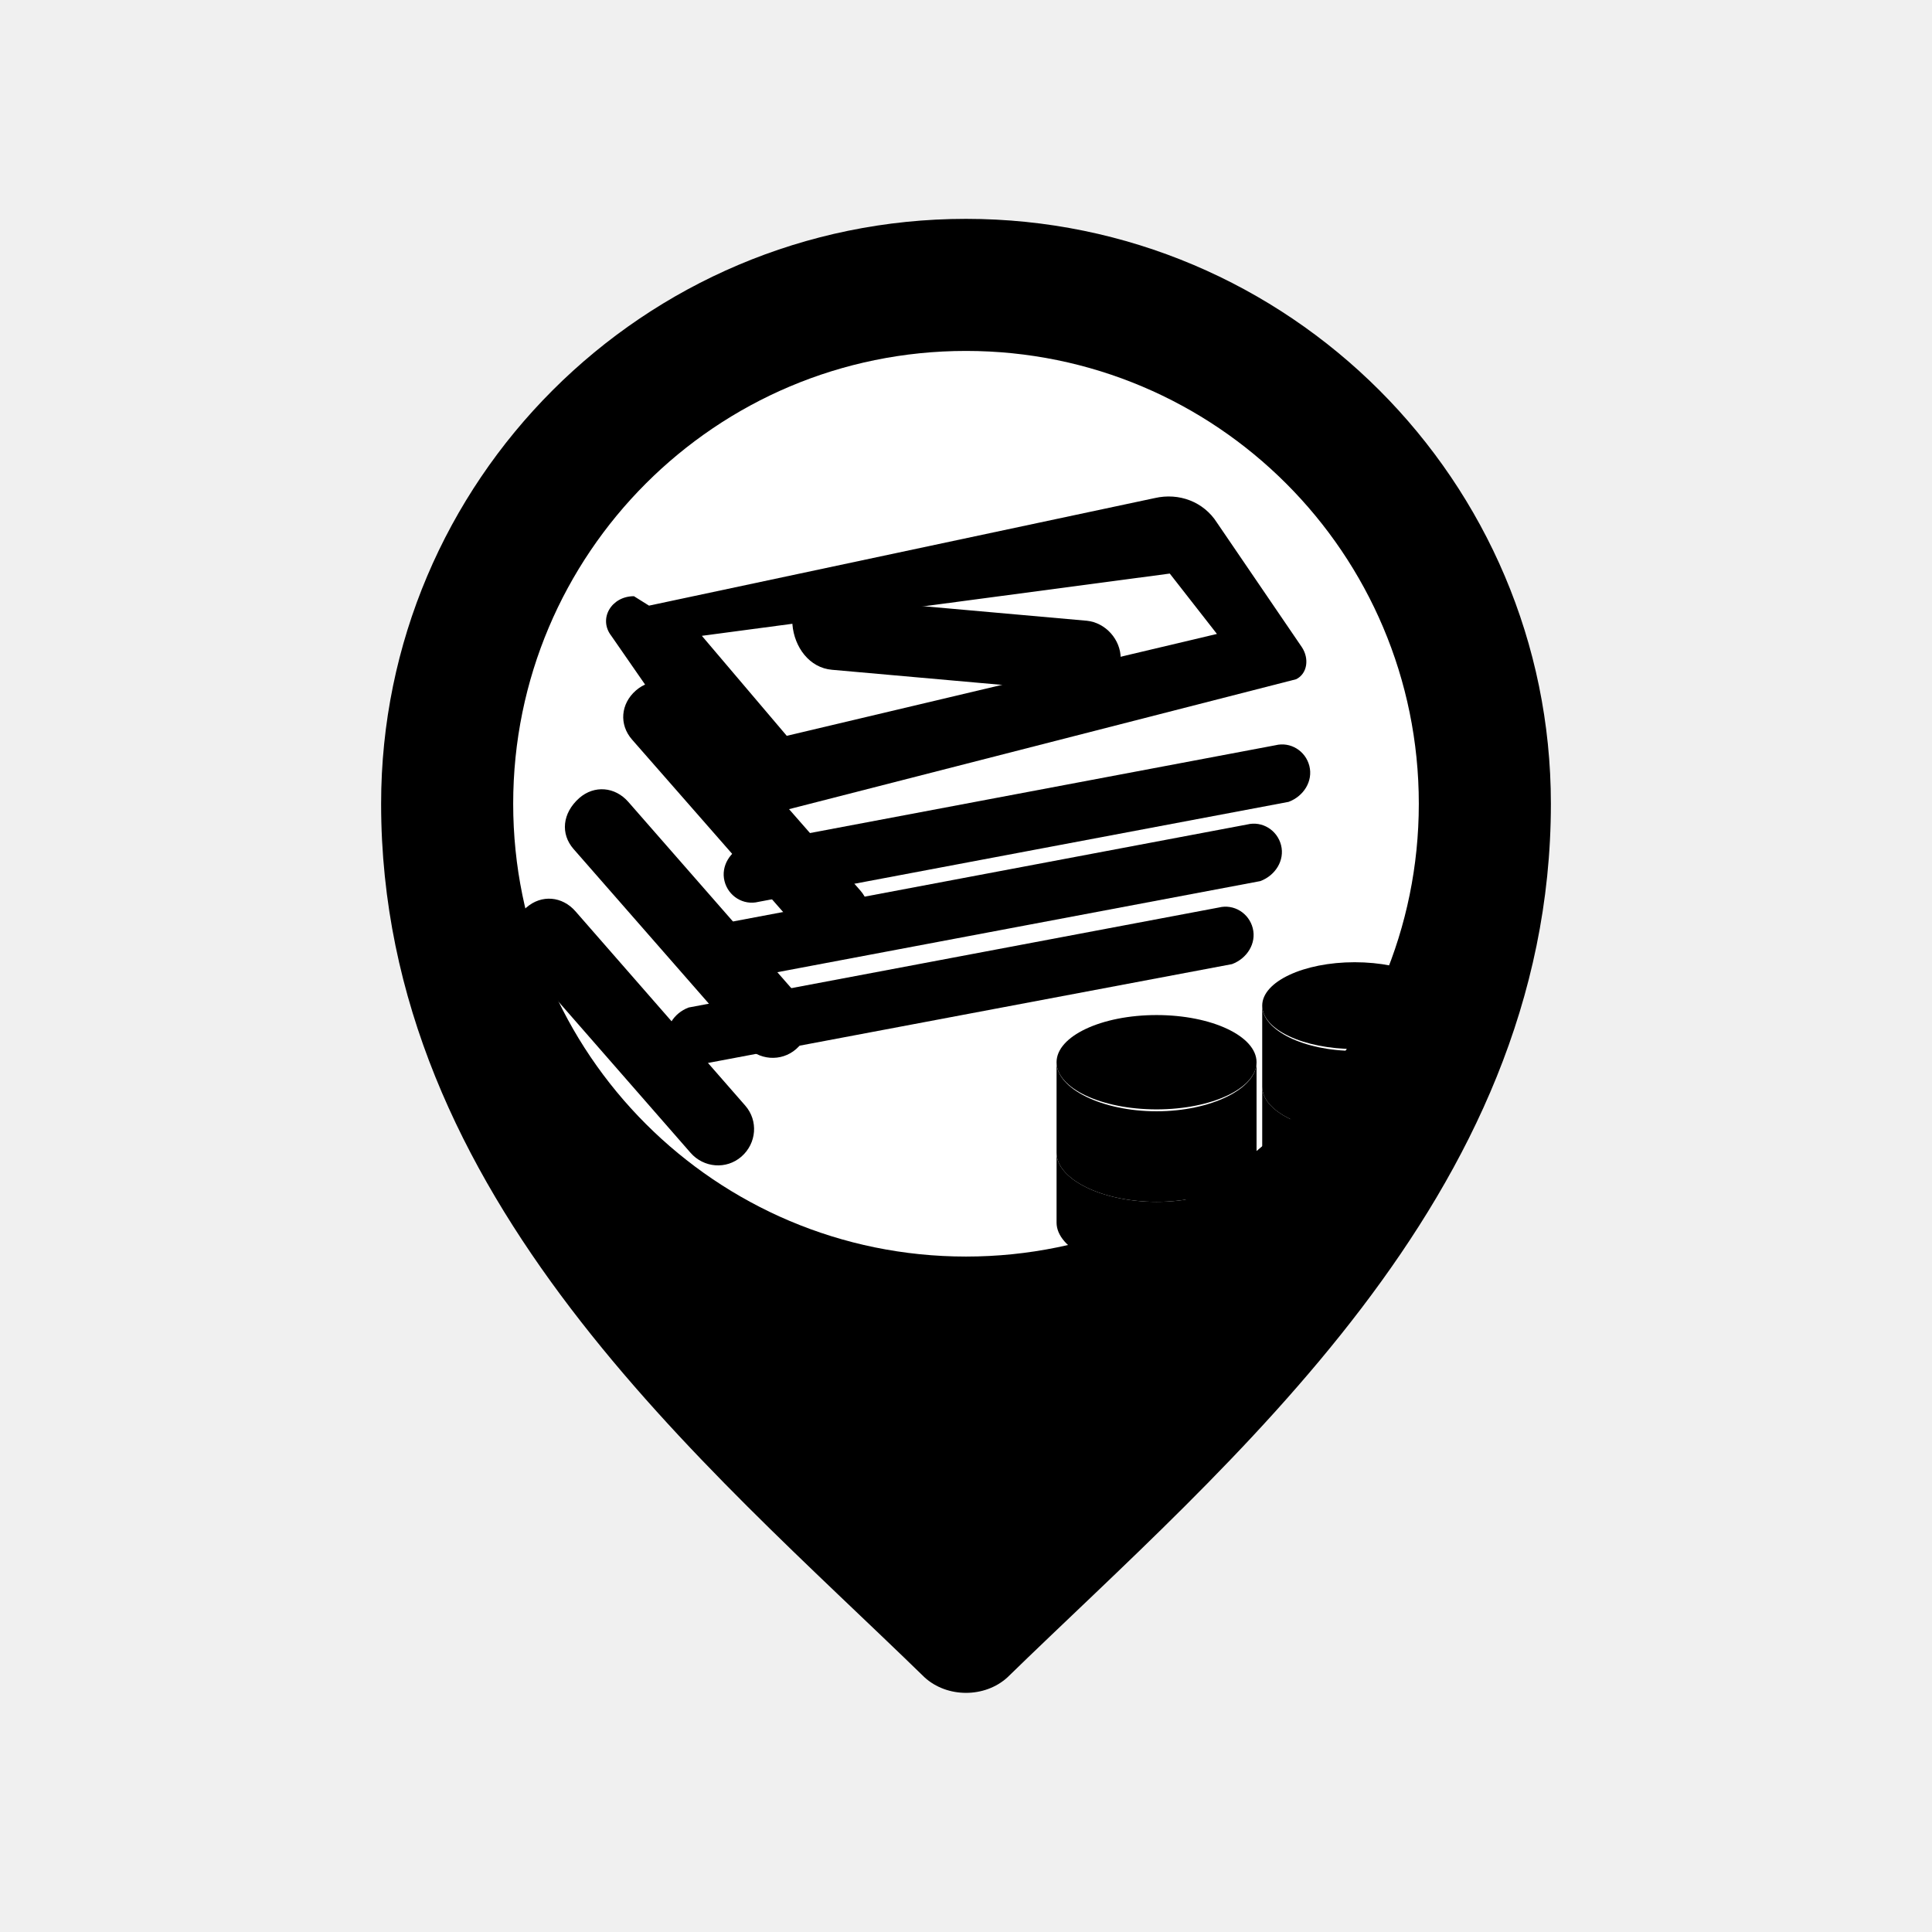
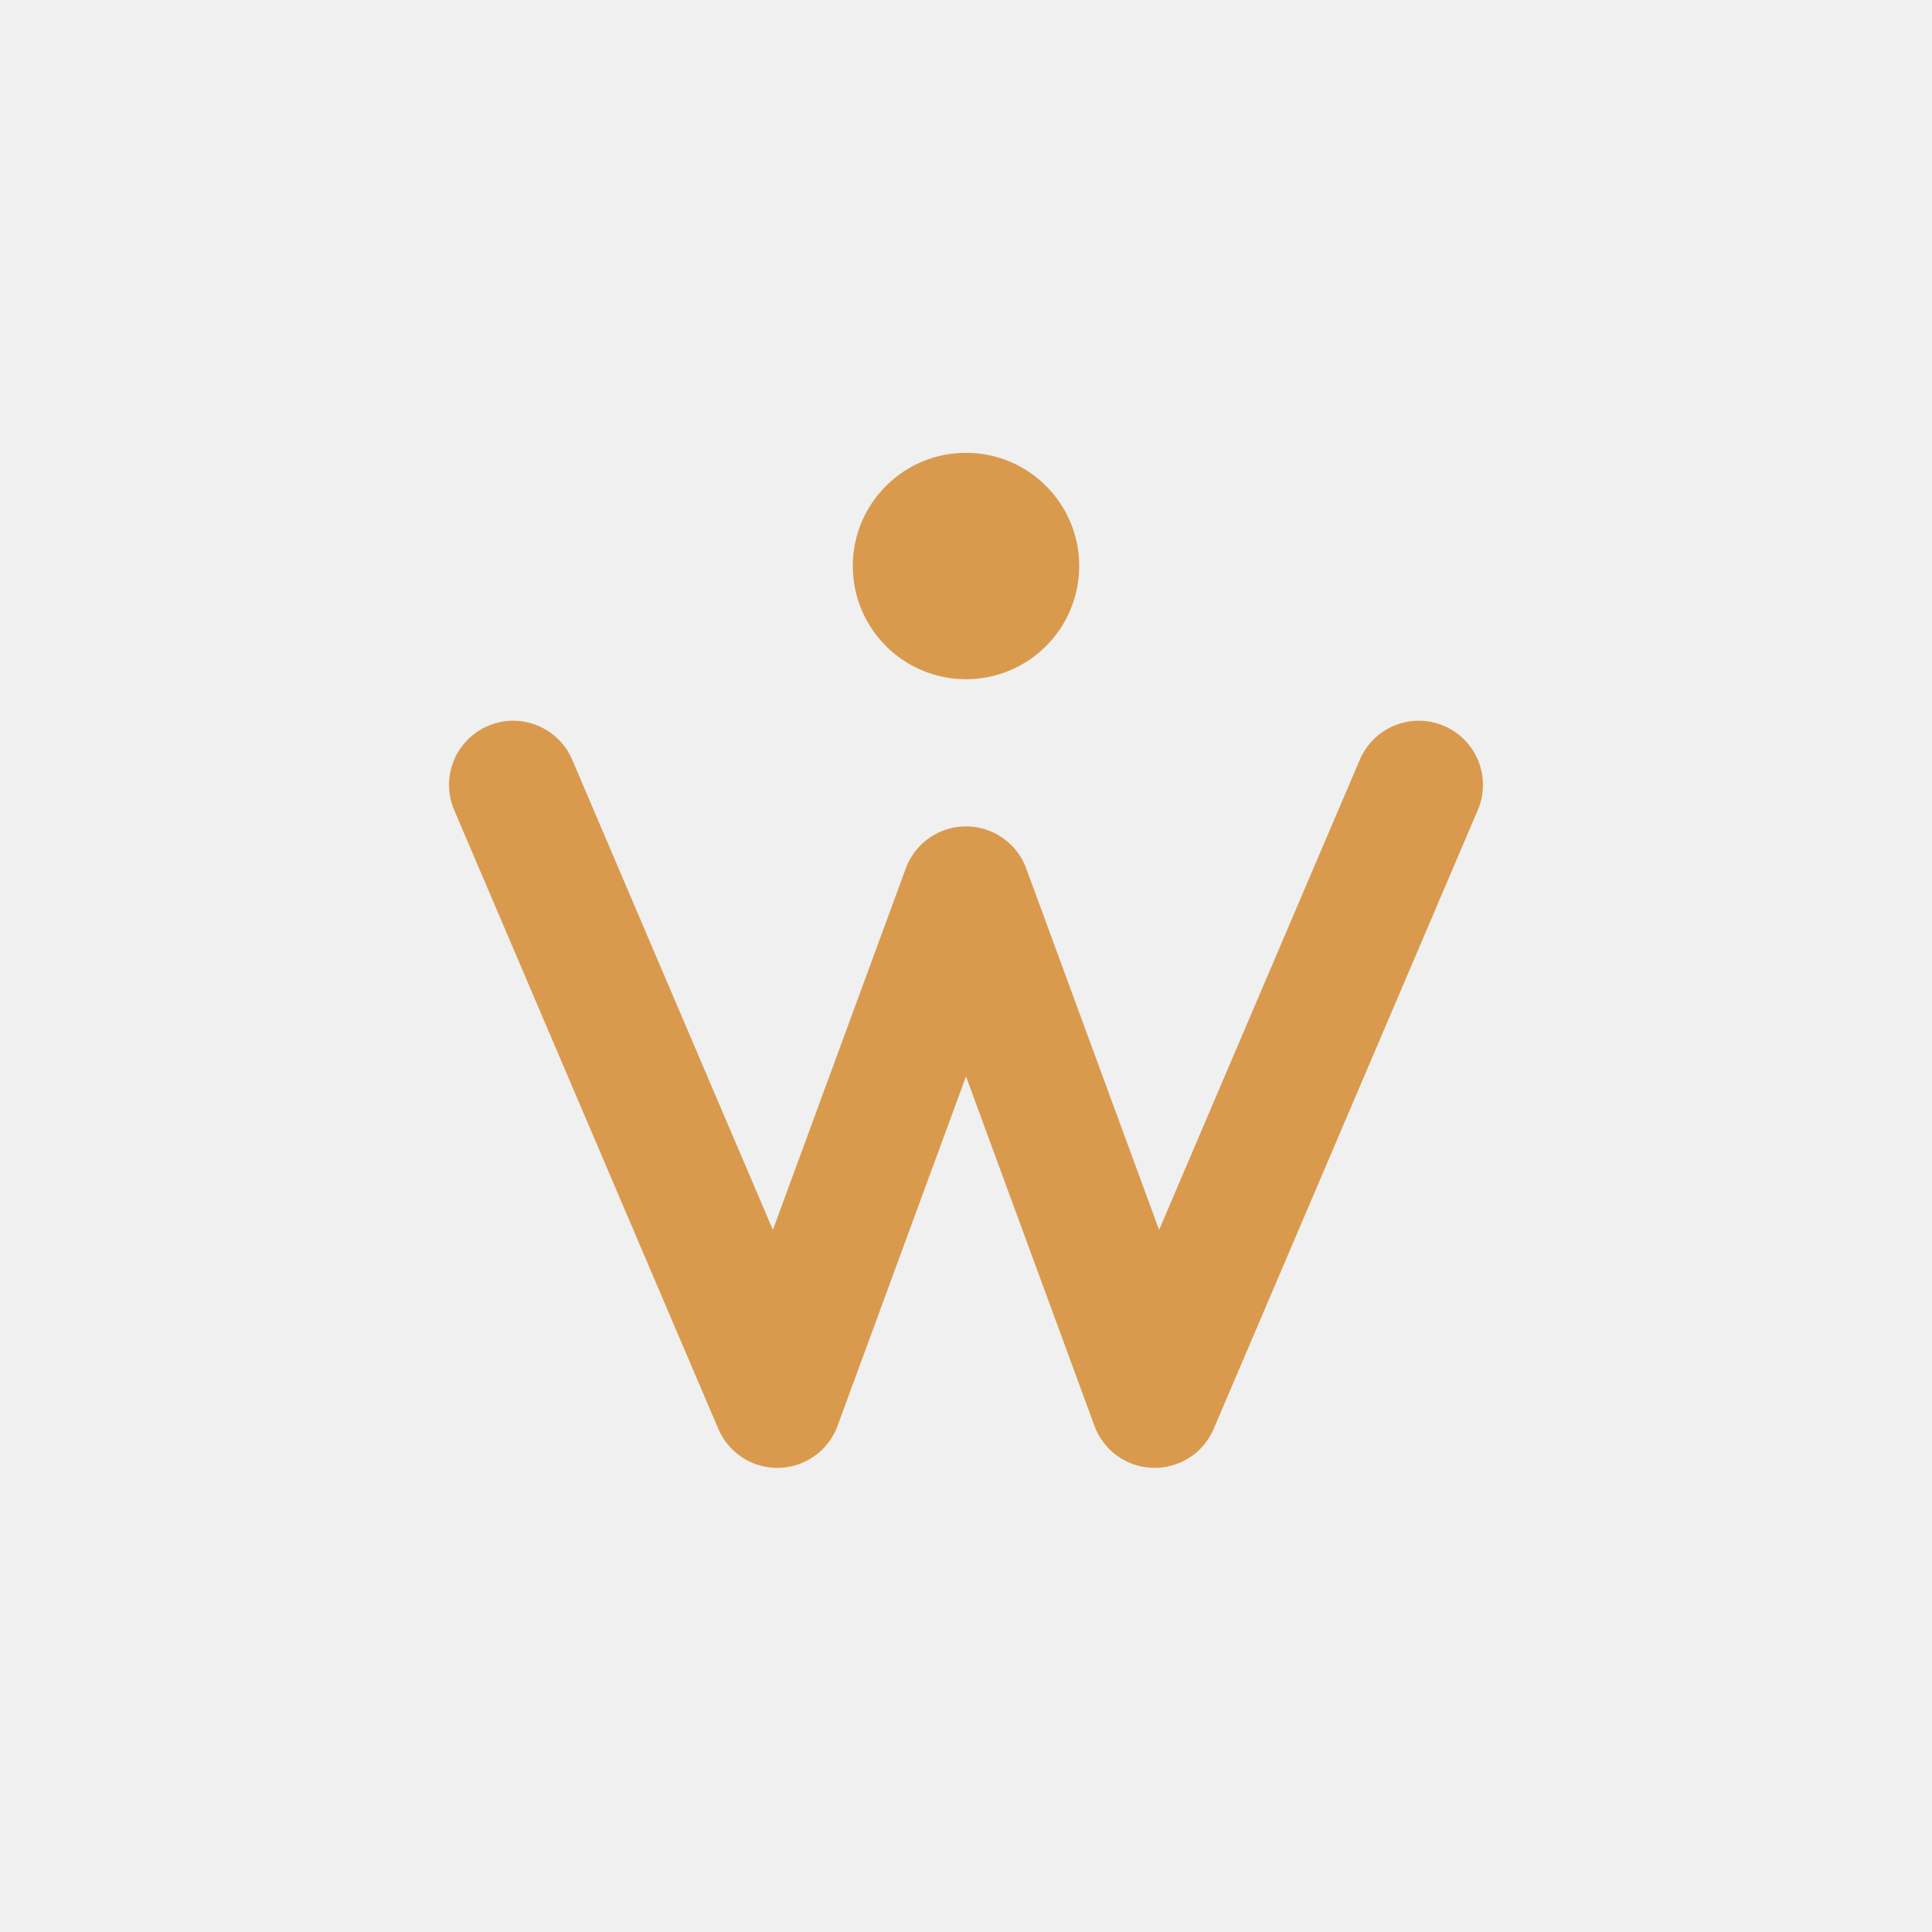
- <svg xmlns="http://www.w3.org/2000/svg" width="512" height="512" viewBox="0 0 1024 1024" fill="none">
-   <path d="M512 116C341 116 202 255 202 426C202 635 374 776 490 889C502 900 522 900 534 889C650 776 822 635 822 426C822 255 683 116 512 116Z" fill="#000000" />
-   <circle cx="512" cy="426" r="240" fill="white" />
-   <path d="M337 366C345 359 356 360 364 367L456 472C463 480 462 492 454 499C446 506 434 505 427 497L335 392C328 384 329 373 337 366Z" fill="#000000" />
-   <path d="M307 423C315 416 326 417 333 425L424 529C431 537 430 549 422 556C414 563 402 562 395 554L304 450C297 442 298 431 307 423Z" fill="#000000" />
-   <path d="M279 481C287 474 298 475 305 483L395 586C402 594 401 606 393 613C385 620 373 619 366 611L276 508C269 500 270 488 279 481Z" fill="#000000" />
-   <path d="M344 321L612 264C625 261 638 266 645 277L690 343C694 349 693 357 687 360L406 432C398 434 390 432 385 425L324 337C317 328 324 316 336 316L344 321ZM372 337L417 390L645 336L620 304L372 337Z" fill="#000000" />
-   <path d="M420 326C424 319 433 316 441 317L576 329C586 330 594 339 594 349C594 359 586 367 576 367L441 355C429 354 421 343 420 331V326Z" fill="#000000" />
-   <path d="M395 448L676 395C684 393 692 398 694 406C696 414 691 422 683 425L402 478C394 480 386 475 384 467C382 459 387 451 395 448Z" fill="#000000" />
-   <path d="M380 490L661 437C669 435 677 440 679 448C681 456 676 464 668 467L387 520C379 522 371 517 369 509C367 501 372 493 380 490Z" fill="#000000" />
-   <path d="M365 534L646 481C654 479 662 484 664 492C666 500 661 508 653 511L372 564C364 566 356 561 354 553C352 545 357 537 365 534Z" fill="#000000" />
-   <ellipse cx="613" cy="563" rx="53" ry="25" fill="#000000" />
-   <path d="M560 563V611C560 625 584 637 613 637C642 637 666 625 666 611V563C666 577 642 589 613 589C584 589 560 577 560 563Z" fill="#000000" />
-   <path d="M560 611V648C560 662 584 674 613 674C642 674 666 662 666 648V611C666 625 642 637 613 637C584 637 560 625 560 611Z" fill="#000000" />
-   <ellipse cx="718" cy="533" rx="49" ry="23" fill="#000000" />
-   <path d="M669 533V576C669 589 691 600 718 600C745 600 767 589 767 576V533C767 546 745 557 718 557C691 557 669 546 669 533Z" fill="#000000" />
-   <path d="M669 576V610C669 623 691 634 718 634C745 634 767 623 767 610V576C767 589 745 600 718 600C691 600 669 589 669 576Z" fill="#000000" />
+ <svg xmlns="http://www.w3.org/2000/svg" viewBox="0 0 512 512" fill="none">
+   <path d="M136 208 L206 372 L256 236 L306 372 L376 208" stroke="#d99a4e" stroke-width="34" stroke-linecap="round" stroke-linejoin="round" fill="none" />
+   <circle cx="256" cy="150" r="30" fill="#d99a4e" />
</svg>
